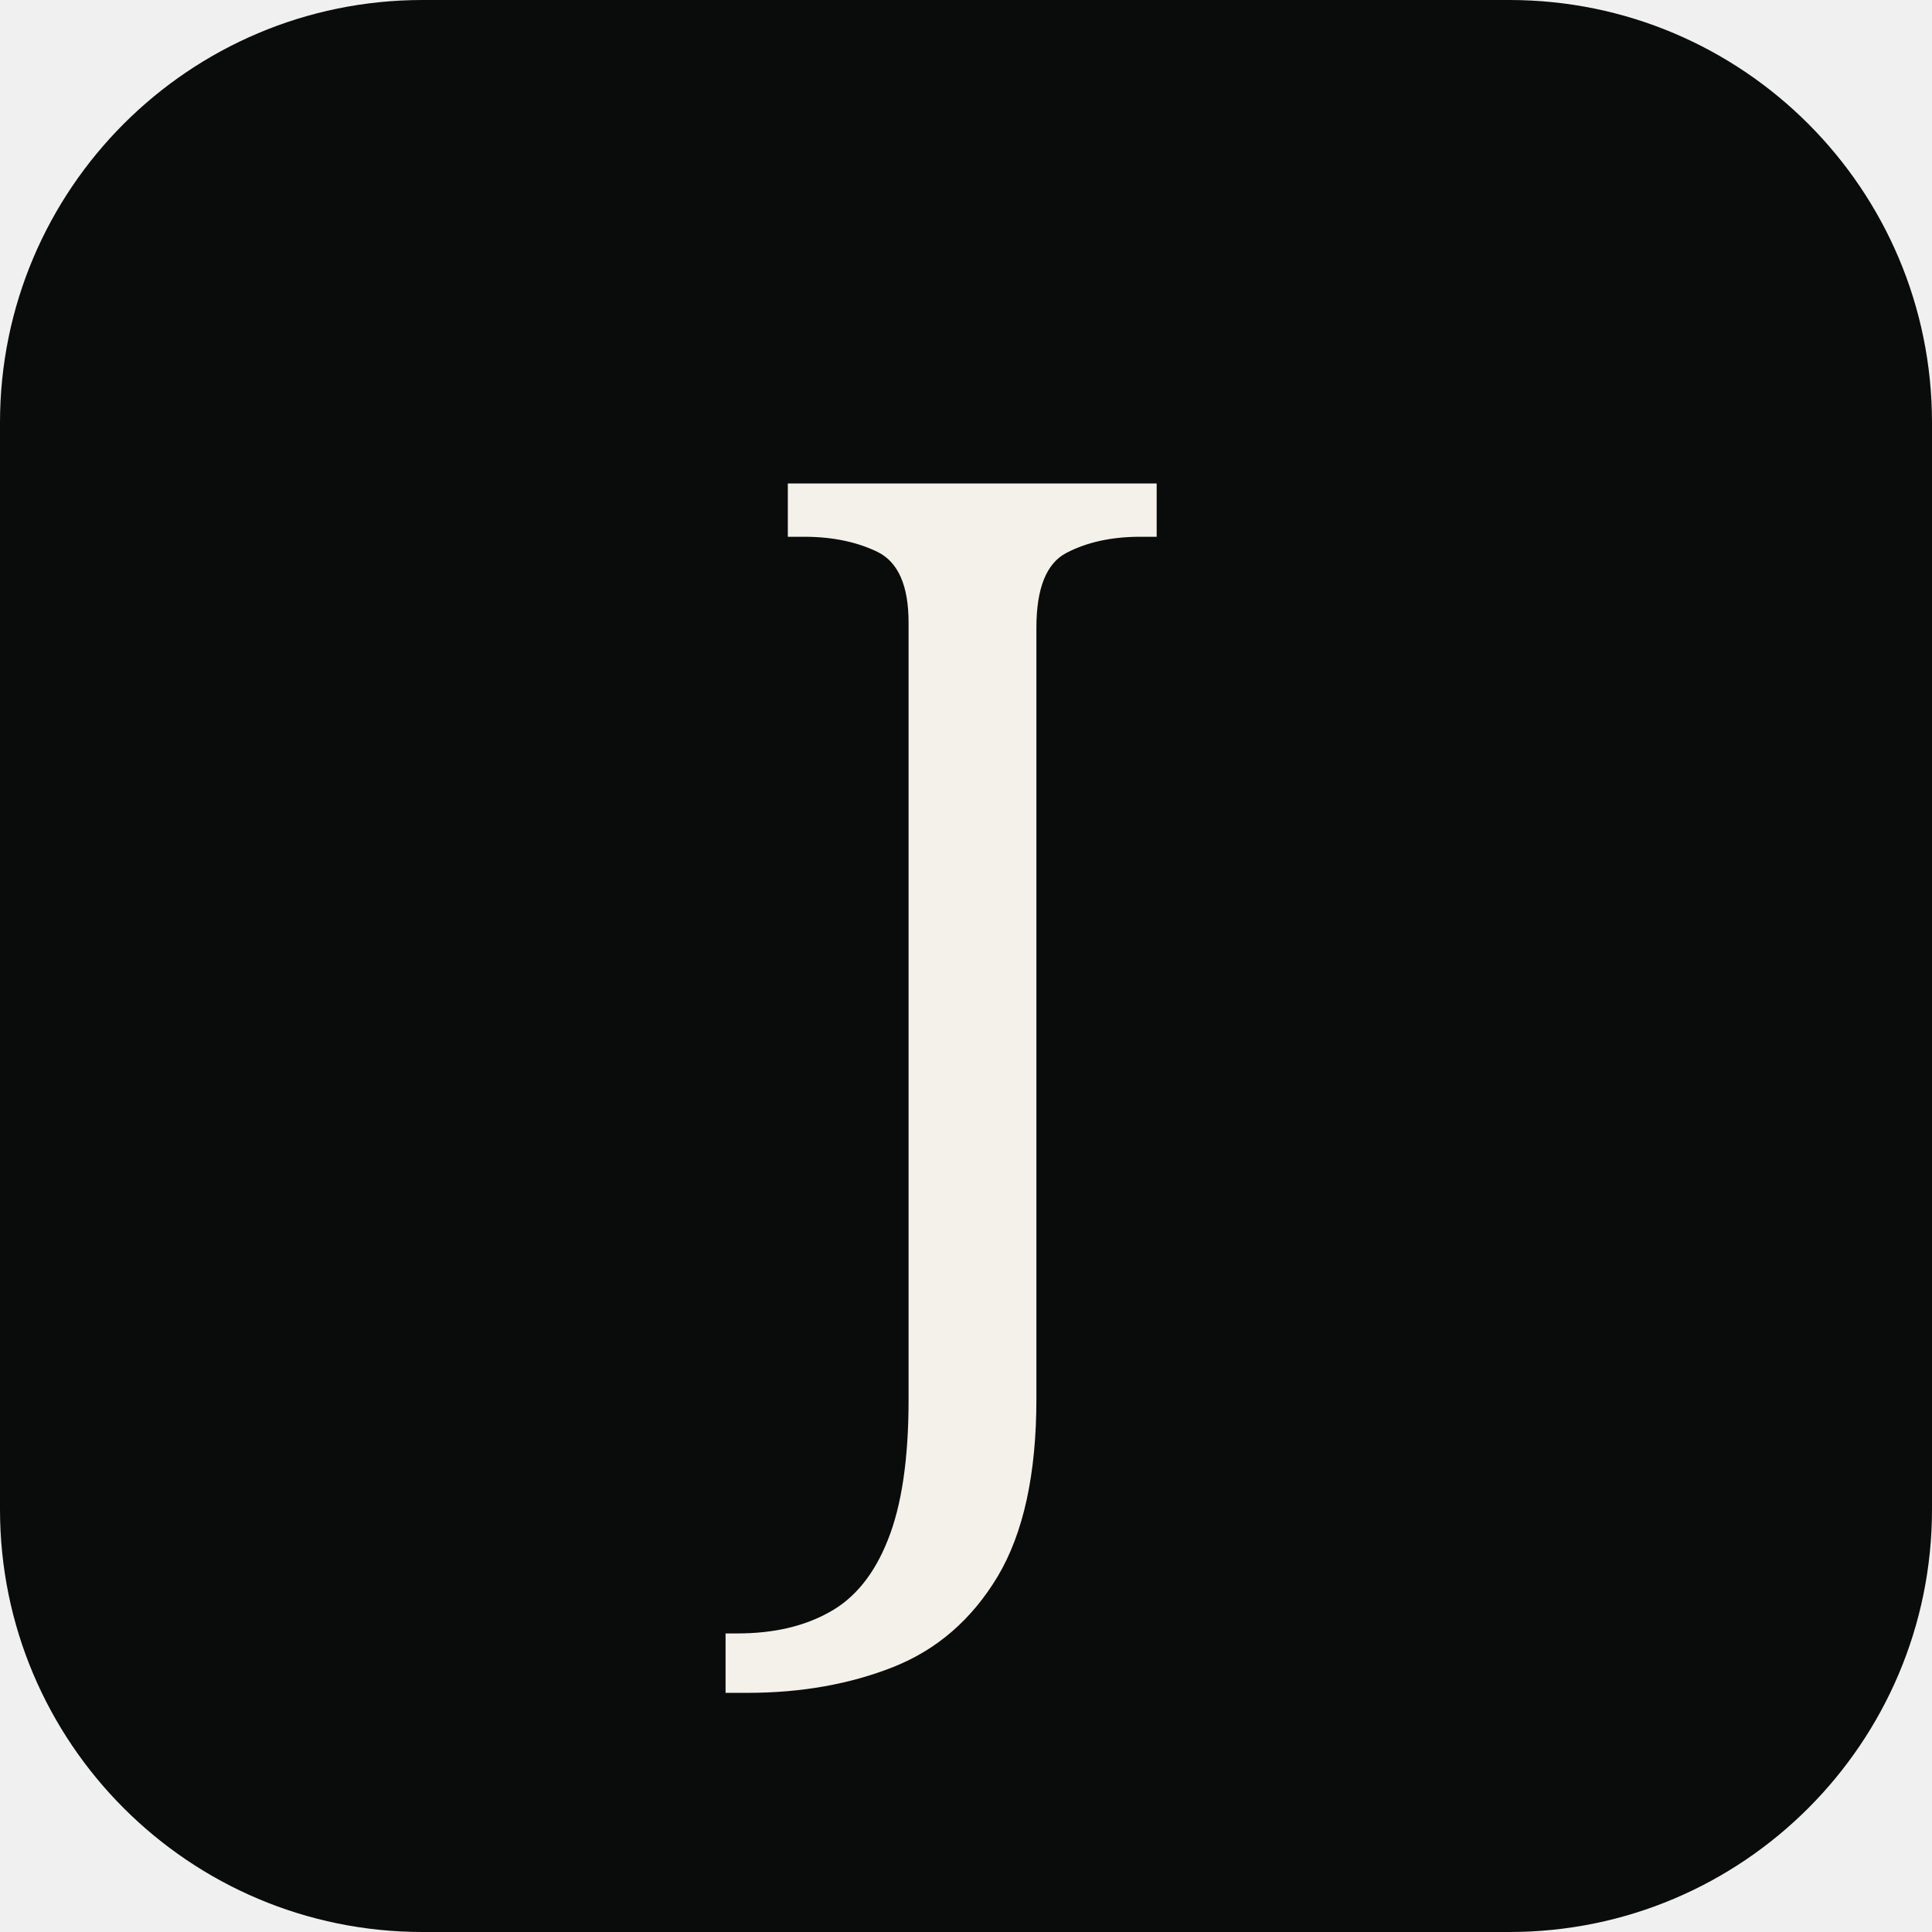
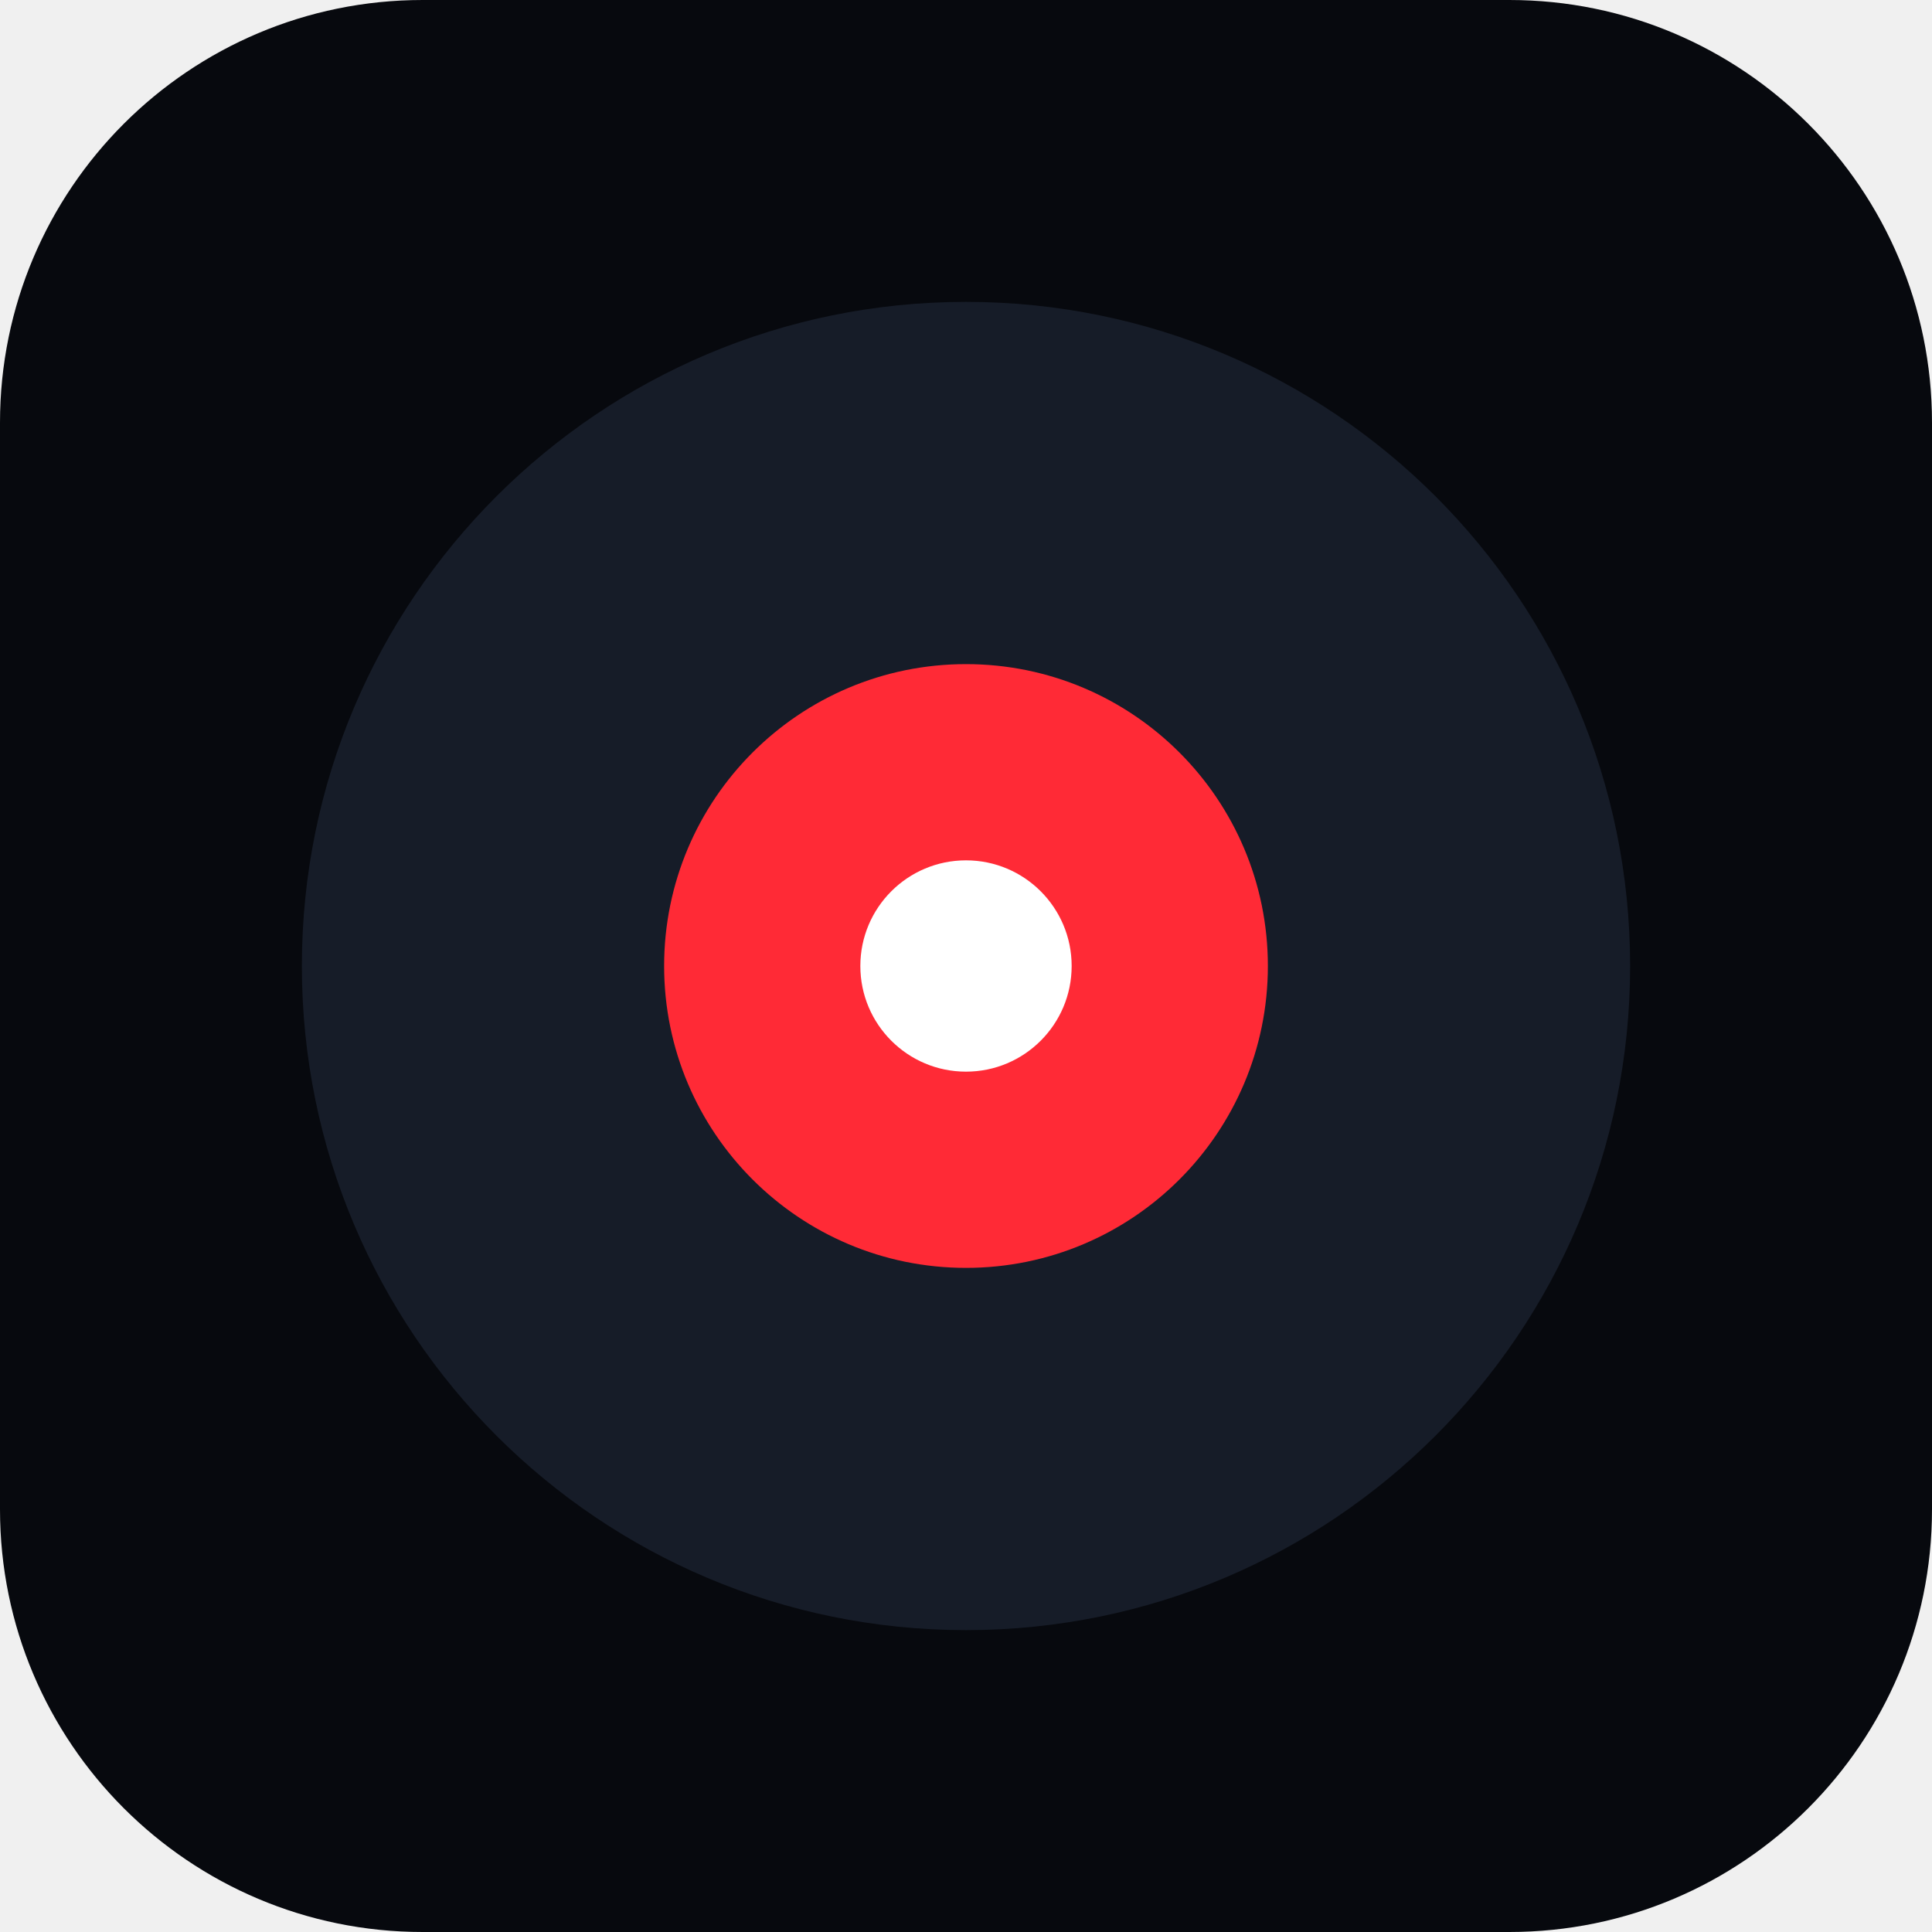
<svg xmlns="http://www.w3.org/2000/svg" viewBox="0 0 64 64">
-   <rect width="64" height="64" rx="14" fill="#0A0C0B" />
-   <text x="32" y="46" text-anchor="middle" font-size="42" font-family="Georgia, serif" fill="#F4F1EA">J</text>
+   <rect width="64" height="64" rx="14" fill="#07090E" />
+   <circle cx="32" cy="32" r="22" fill="#161c28" />
+   <circle cx="32" cy="32" r="10" fill="#ff2a36" />
+   <circle cx="32" cy="32" r="3.5" fill="#ffffff" />
</svg>
